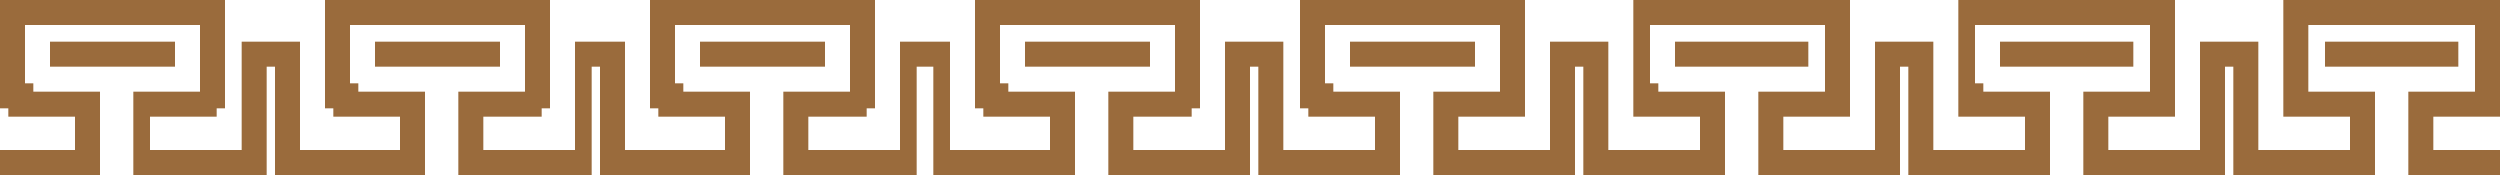
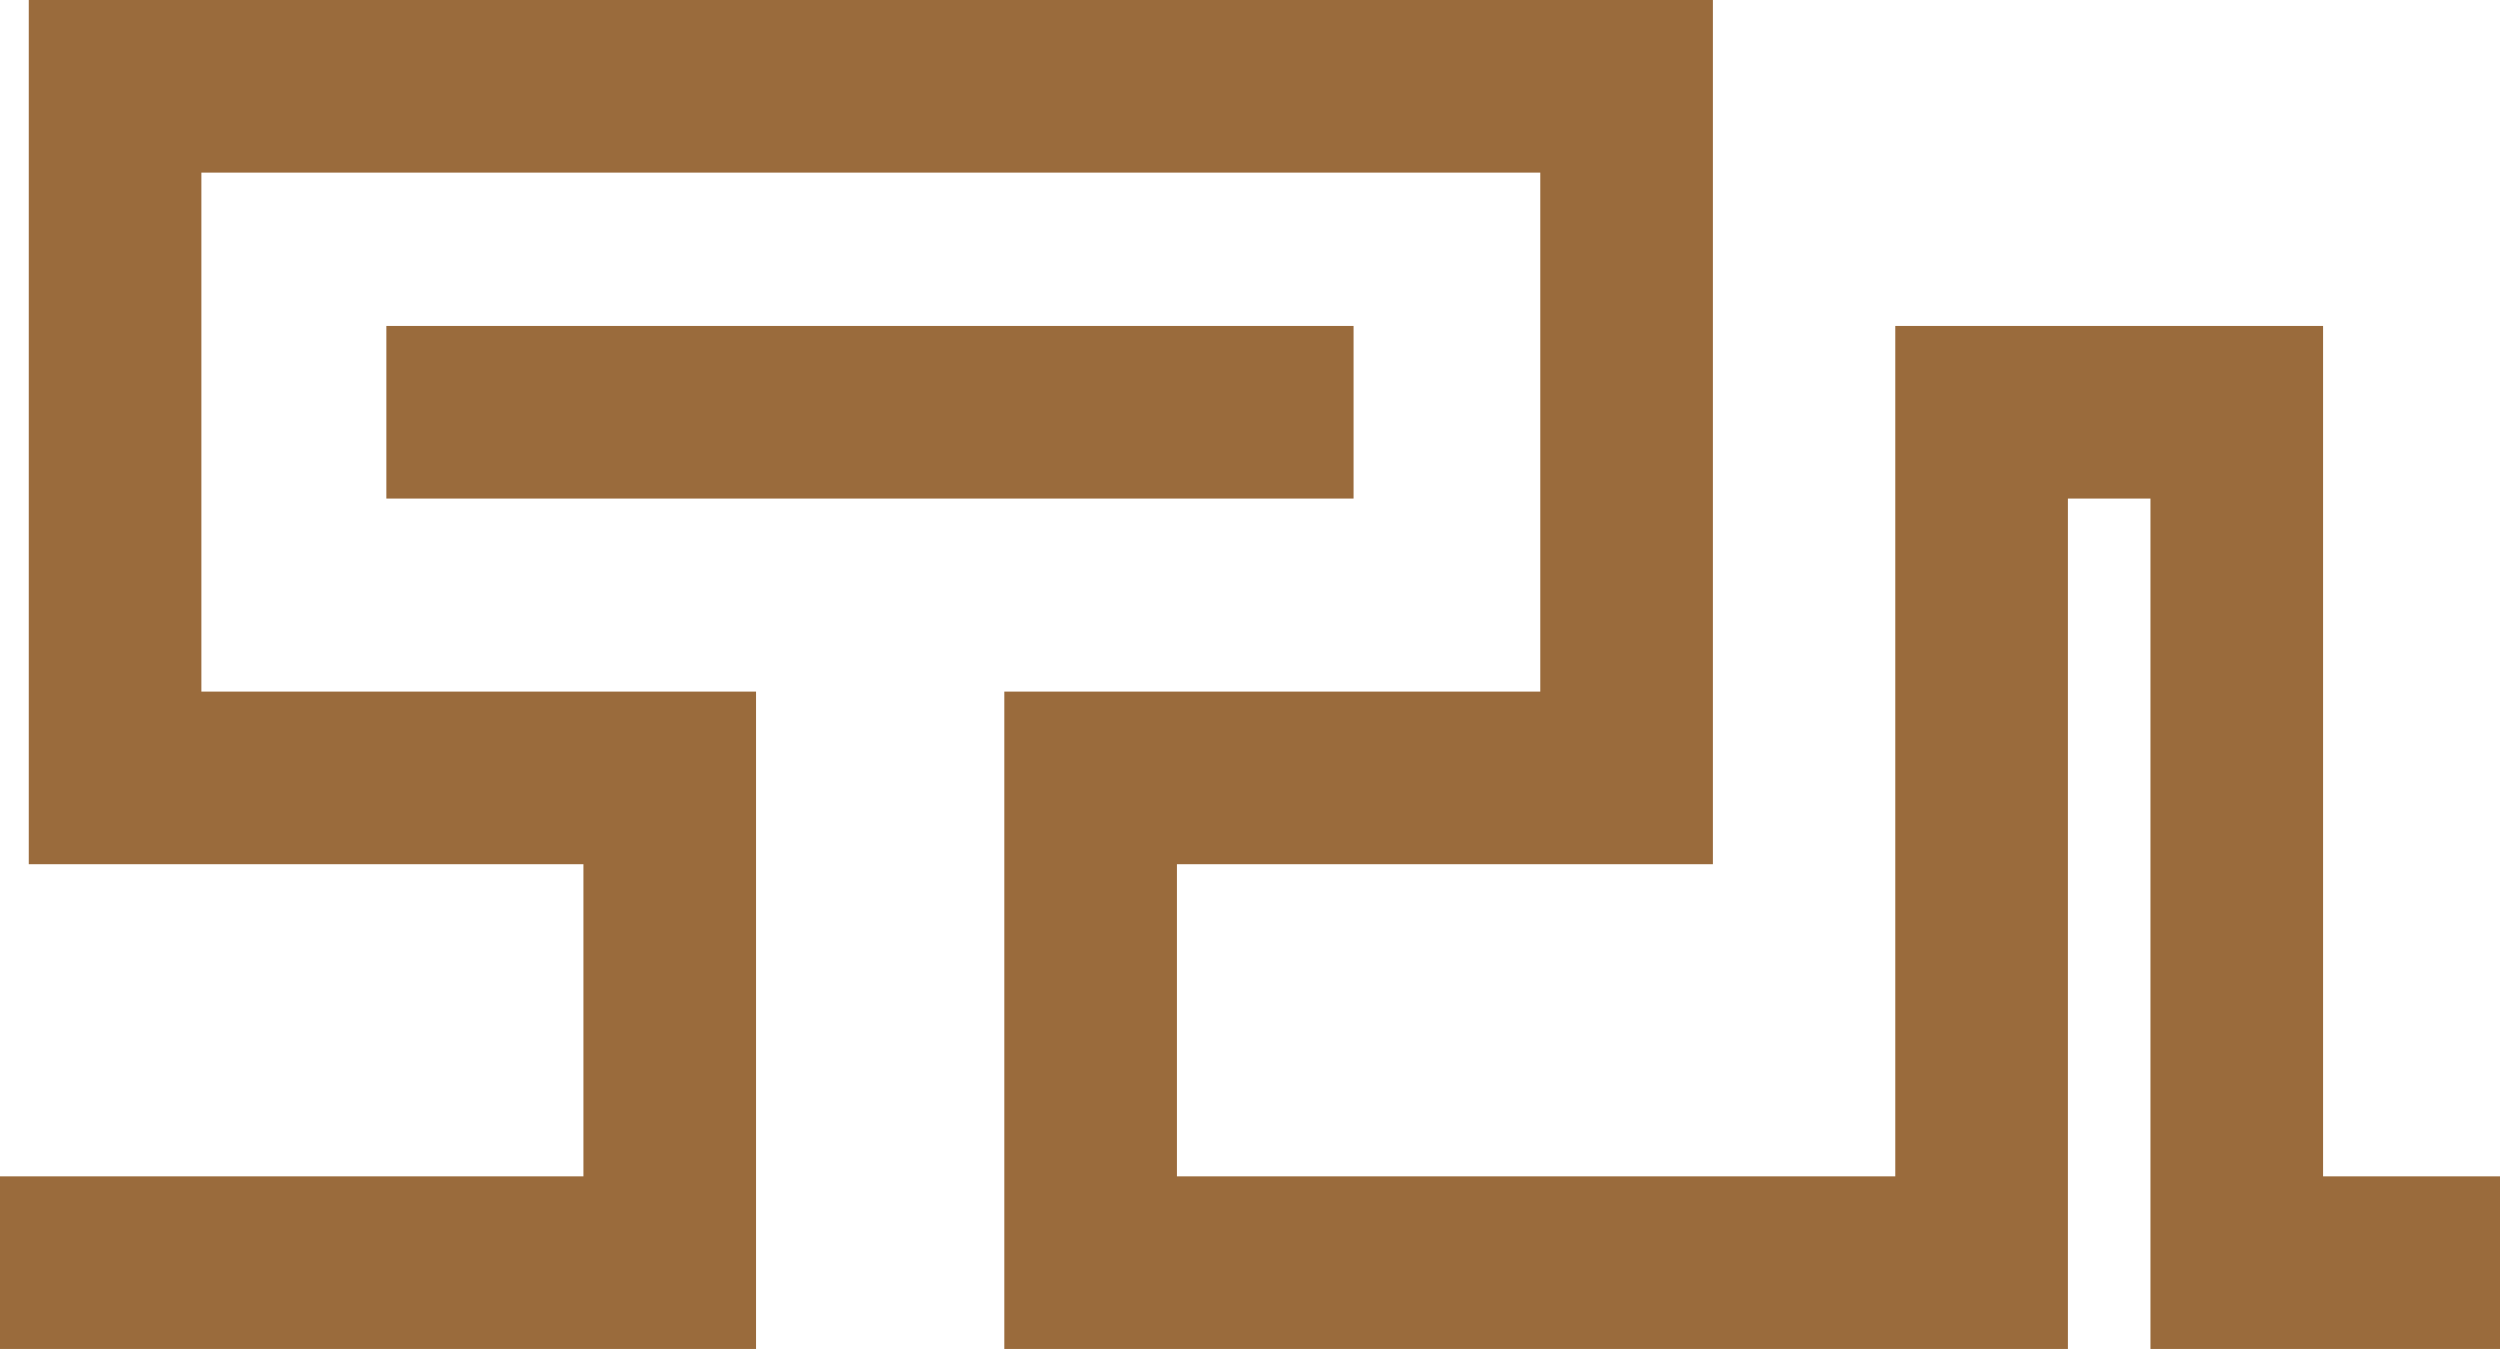
- <svg xmlns="http://www.w3.org/2000/svg" width="300" height="21" viewBox="0 0 300 21" fill="none">
-   <path fill="#9a6b3c" d="M0 0h27v3h-27zM39 0h27v3h-27zM78 0h27v3h-27zM117 0h27v3h-27zM156 0h27v3h-27zM196 0h26v3h-26zM235 0h26v3h-26zM274 0h26v3h-26zM0 3h3v10h-3zM24 3h3v10h-3zM39 3h3v10h-3zM63 3h3v10h-3zM78 3h3v10h-3zM102 3h3v10h-3zM117 3h3v10h-3zM141 3h3v10h-3zM156 3h3v10h-3zM180 3h3v11h-3zM196 3h2v11h-2zM219 3h3v11h-3zM235 3h2v11h-2zM258 3h3v11h-3zM274 3h3v11h-3zM297 3h3v11h-3zM6 5h15v3h-15zM29 5h7v3h-7zM45 5h15v3h-15zM69 5h6v3h-6zM84 5h15v3h-15zM108 5h6v3h-6zM123 5h15v3h-15zM147 5h7v3h-7zM162 5h15v3h-15zM186 5h7v3h-7zM201 5h16v3h-16zM225 5h7v3h-7zM240 5h16v3h-16zM264 5h7v3h-7zM279 5h16v3h-16zM29 8h3v13h-3zM33 8h3v13h-3zM69 8h2v13h-2zM72 8h3v13h-3zM108 8h2v13h-2zM112 8h2v13h-2zM147 8h3v13h-3zM151 8h3v13h-3zM186 8h3v13h-3zM190 8h3v13h-3zM225 8h3v13h-3zM229 8h3v13h-3zM264 8h3v13h-3zM268 8h3v13h-3zM3 10h1v4h-1zM42 10h1v4h-1zM81 10h1v4h-1zM120 10h1v4h-1zM159 10h1v4h-1zM198 10h1v4h-1zM237 10h1v4h-1zM4 11h8v3h-8zM16 11h8v3h-8zM43 11h8v3h-8zM55 11h8v3h-8zM82 11h8v3h-8zM94 11h8v3h-8zM121 11h8v3h-8zM133 11h8v3h-8zM160 11h8v3h-8zM172 11h8v3h-8zM199 11h8v3h-8zM211 11h8v3h-8zM238 11h8v3h-8zM250 11h8v3h-8zM277 11h8v3h-8zM289 11h8v3h-8zM1 13h2v1h-2zM24 13h2v1h-2zM40 13h2v1h-2zM63 13h2v1h-2zM79 13h2v1h-2zM102 13h2v1h-2zM118 13h2v1h-2zM141 13h2v1h-2zM157 13h2v1h-2zM9 14h3v7h-3zM16 14h2v7h-2zM48 14h3v7h-3zM55 14h3v7h-3zM87 14h3v7h-3zM94 14h3v7h-3zM126 14h3v7h-3zM133 14h3v7h-3zM165 14h3v7h-3zM172 14h3v7h-3zM204 14h3v7h-3zM211 14h3v7h-3zM243 14h3v7h-3zM250 14h3v7h-3zM282 14h3v7h-3zM289 14h3v7h-3zM0 18h9v3h-9zM18 18h11v3h-11zM36 18h12v3h-12zM58 18h11v3h-11zM75 18h12v3h-12zM97 18h11v3h-11zM114 18h12v3h-12zM136 18h11v3h-11zM154 18h11v3h-11zM175 18h11v3h-11zM193 18h11v3h-11zM214 18h11v3h-11zM232 18h11v3h-11zM253 18h11v3h-11zM271 18h11v3h-11zM292 18h8v3h-8z" />
+ <svg xmlns="http://www.w3.org/2000/svg" width="86.9" height="46.89" viewBox="0.0 0 86.9 46.89" preserveAspectRatio="none">
+   <defs>
+     <style>.cls-1{fill:#9a6b3c}</style>
+   </defs>
+   <g>
+     <g>
+       <polygon class="cls-1" points="95.59 46.89 74.75 46.89 74.75 17.33 71.88 17.33 71.88 46.89 34.91 46.89 34.91 24.04 53.54 24.04 53.54 6 7 6 7 24.04 26.28 24.04 26.28 46.89 0 46.89 0 40.89 20.28 40.89 20.28 30.04 1 30.04 1 0 59.54 0 59.54 30.04 40.91 30.04 40.91 40.89 65.88 40.89 65.88 11.33 80.75 11.33 80.75 40.89 95.59 40.89 95.59 46.89" />
+       <rect class="cls-1" x="13.43" y="11.33" width="33.62" height="6" />
+     </g>
+     <g>
+       <polygon class="cls-1" points="182.49 46.89 161.66 46.89 161.66 17.33 158.79 17.33 158.79 46.89 121.82 46.89 121.82 24.04 140.44 24.04 140.44 6 93.9 6 93.9 24.04 113.19 24.04 113.19 46.89 86.9 46.89 86.9 40.89 107.19 40.89 107.19 30.04 87.9 30.04 87.9 0 146.44 0 146.44 30.04 127.82 30.04 127.82 40.89 152.79 40.89 152.79 11.33 167.66 11.33 167.66 40.89 182.49 40.89 182.49 46.89" />
+       <rect class="cls-1" x="100.34" y="11.33" width="33.62" height="6" />
+     </g>
+     <g>
+       <polygon class="cls-1" points="269.4 46.89 248.56 46.89 248.56 17.33 245.69 17.33 245.69 46.89 208.72 46.89 208.72 24.04 227.35 24.04 227.35 6 180.81 6 180.81 24.04 200.09 24.04 200.09 46.89 173.81 46.89 173.81 40.89 194.09 40.89 194.09 30.04 174.81 30.04 174.81 0 233.35 0 233.35 30.04 214.72 30.04 214.72 40.89 239.69 40.89 239.69 11.33 254.56 11.33 254.56 40.89 269.4 40.89 269.4 46.89" />
+       <rect class="cls-1" x="187.24" y="11.33" width="33.62" height="6" />
+     </g>
+     <g>
+       <polygon class="cls-1" points="356.3 46.89 335.46 46.89 335.46 17.33 332.6 17.33 332.6 46.89 295.63 46.89 295.63 24.04 314.25 24.04 314.25 6 267.71 6 267.71 24.04 287 24.04 287 46.89 260.71 46.89 260.71 40.89 281 40.89 281 30.04 261.71 30.04 261.71 0 320.25 0 320.25 30.04 301.63 30.04 301.63 40.89 326.6 40.89 326.6 11.33 341.46 11.33 341.46 40.89 356.3 40.89 356.3 46.89" />
+       <rect class="cls-1" x="274.15" y="11.33" width="33.62" height="6" />
+     </g>
+     <g>
+       <polygon class="cls-1" points="443.21 46.89 422.37 46.89 422.37 17.33 419.5 17.33 419.5 46.89 382.53 46.89 382.53 24.04 401.15 24.04 401.15 6 354.62 6 354.62 24.04 373.9 24.04 373.9 46.89 347.62 46.89 347.62 40.89 367.9 40.89 367.9 30.04 348.62 30.04 348.62 0 407.15 0 407.15 30.04 388.53 30.04 388.53 40.89 413.5 40.89 413.5 11.33 428.37 11.33 428.37 40.89 443.21 40.89 443.21 46.89" />
+       <rect class="cls-1" x="361.05" y="11.33" width="33.62" height="6" />
+     </g>
+     <g>
+       <polygon class="cls-1" points="530.11 46.89 509.27 46.89 509.27 17.33 506.4 17.33 506.4 46.89 469.43 46.89 469.43 24.04 488.06 24.04 488.06 6 441.52 6 441.52 24.04 460.8 24.04 460.8 46.89 434.52 46.89 434.52 40.89 454.8 40.89 454.8 30.04 435.52 30.04 435.52 0 494.06 0 494.06 30.04 475.43 30.04 475.43 40.89 500.4 40.89 500.4 11.33 515.27 11.33 515.27 40.89 530.11 40.89 530.11 46.89" />
+       <rect class="cls-1" x="447.95" y="11.33" width="33.62" height="6" />
+     </g>
+     <g>
+       <polygon class="cls-1" points="617.01 46.89 596.18 46.89 596.18 17.33 593.31 17.33 593.31 46.89 556.34 46.89 556.34 24.04 574.96 24.04 574.96 6 528.42 6 528.42 24.04 547.71 24.04 547.71 46.89 521.42 46.89 521.42 40.89 541.71 40.89 541.71 30.04 522.42 30.04 522.42 0 580.96 0 580.96 30.04 562.34 30.04 562.34 40.89 587.31 40.89 587.31 11.33 602.18 11.33 602.18 40.89 617.01 40.89 617.01 46.89" />
+       <rect class="cls-1" x="534.86" y="11.33" width="33.62" height="6" />
+     </g>
+     <g>
+       <polygon class="cls-1" points="667.73 46.89 643.24 46.89 643.24 24.04 661.87 24.04 661.87 6 615.33 6 615.33 24.04 634.61 24.04 634.61 46.89 608.33 46.89 608.33 40.89 628.61 40.89 628.61 30.04 609.33 30.04 609.33 0 667.87 0 667.87 30.04 649.24 30.04 649.24 40.89 667.73 40.89 667.73 46.89" />
+       <rect class="cls-1" x="621.76" y="11.33" width="33.62" height="6" />
+     </g>
+   </g>
</svg>
